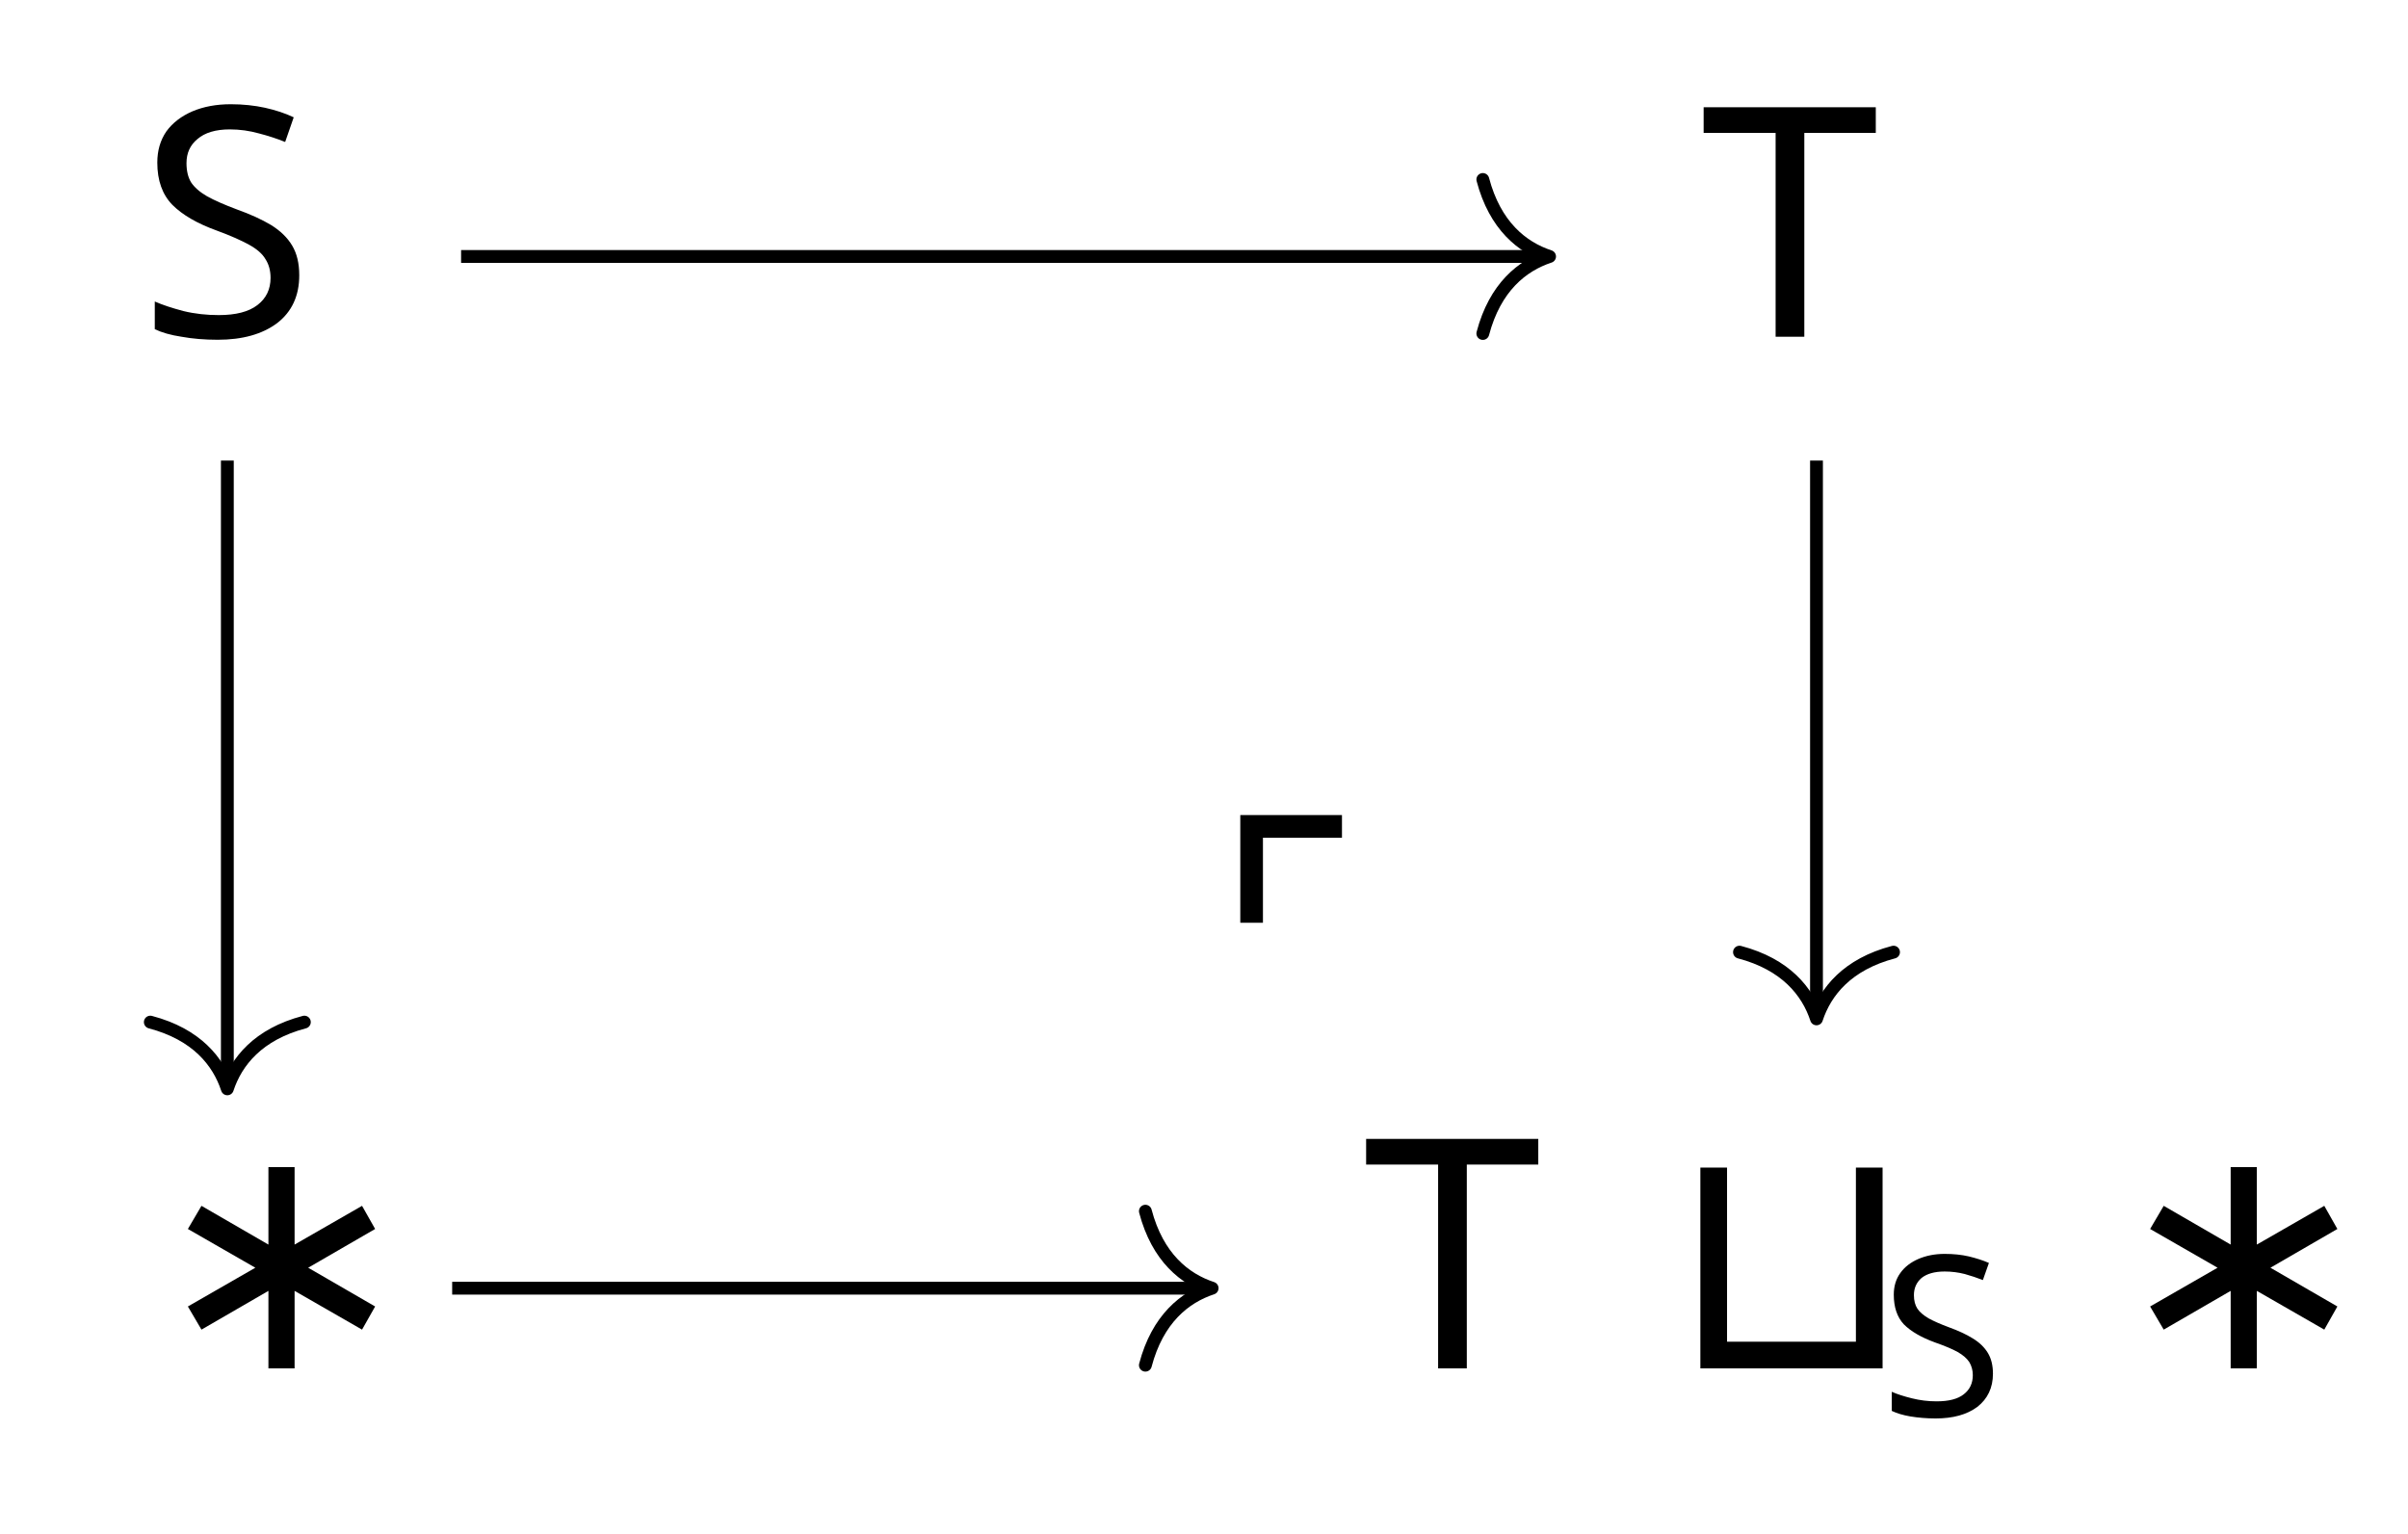
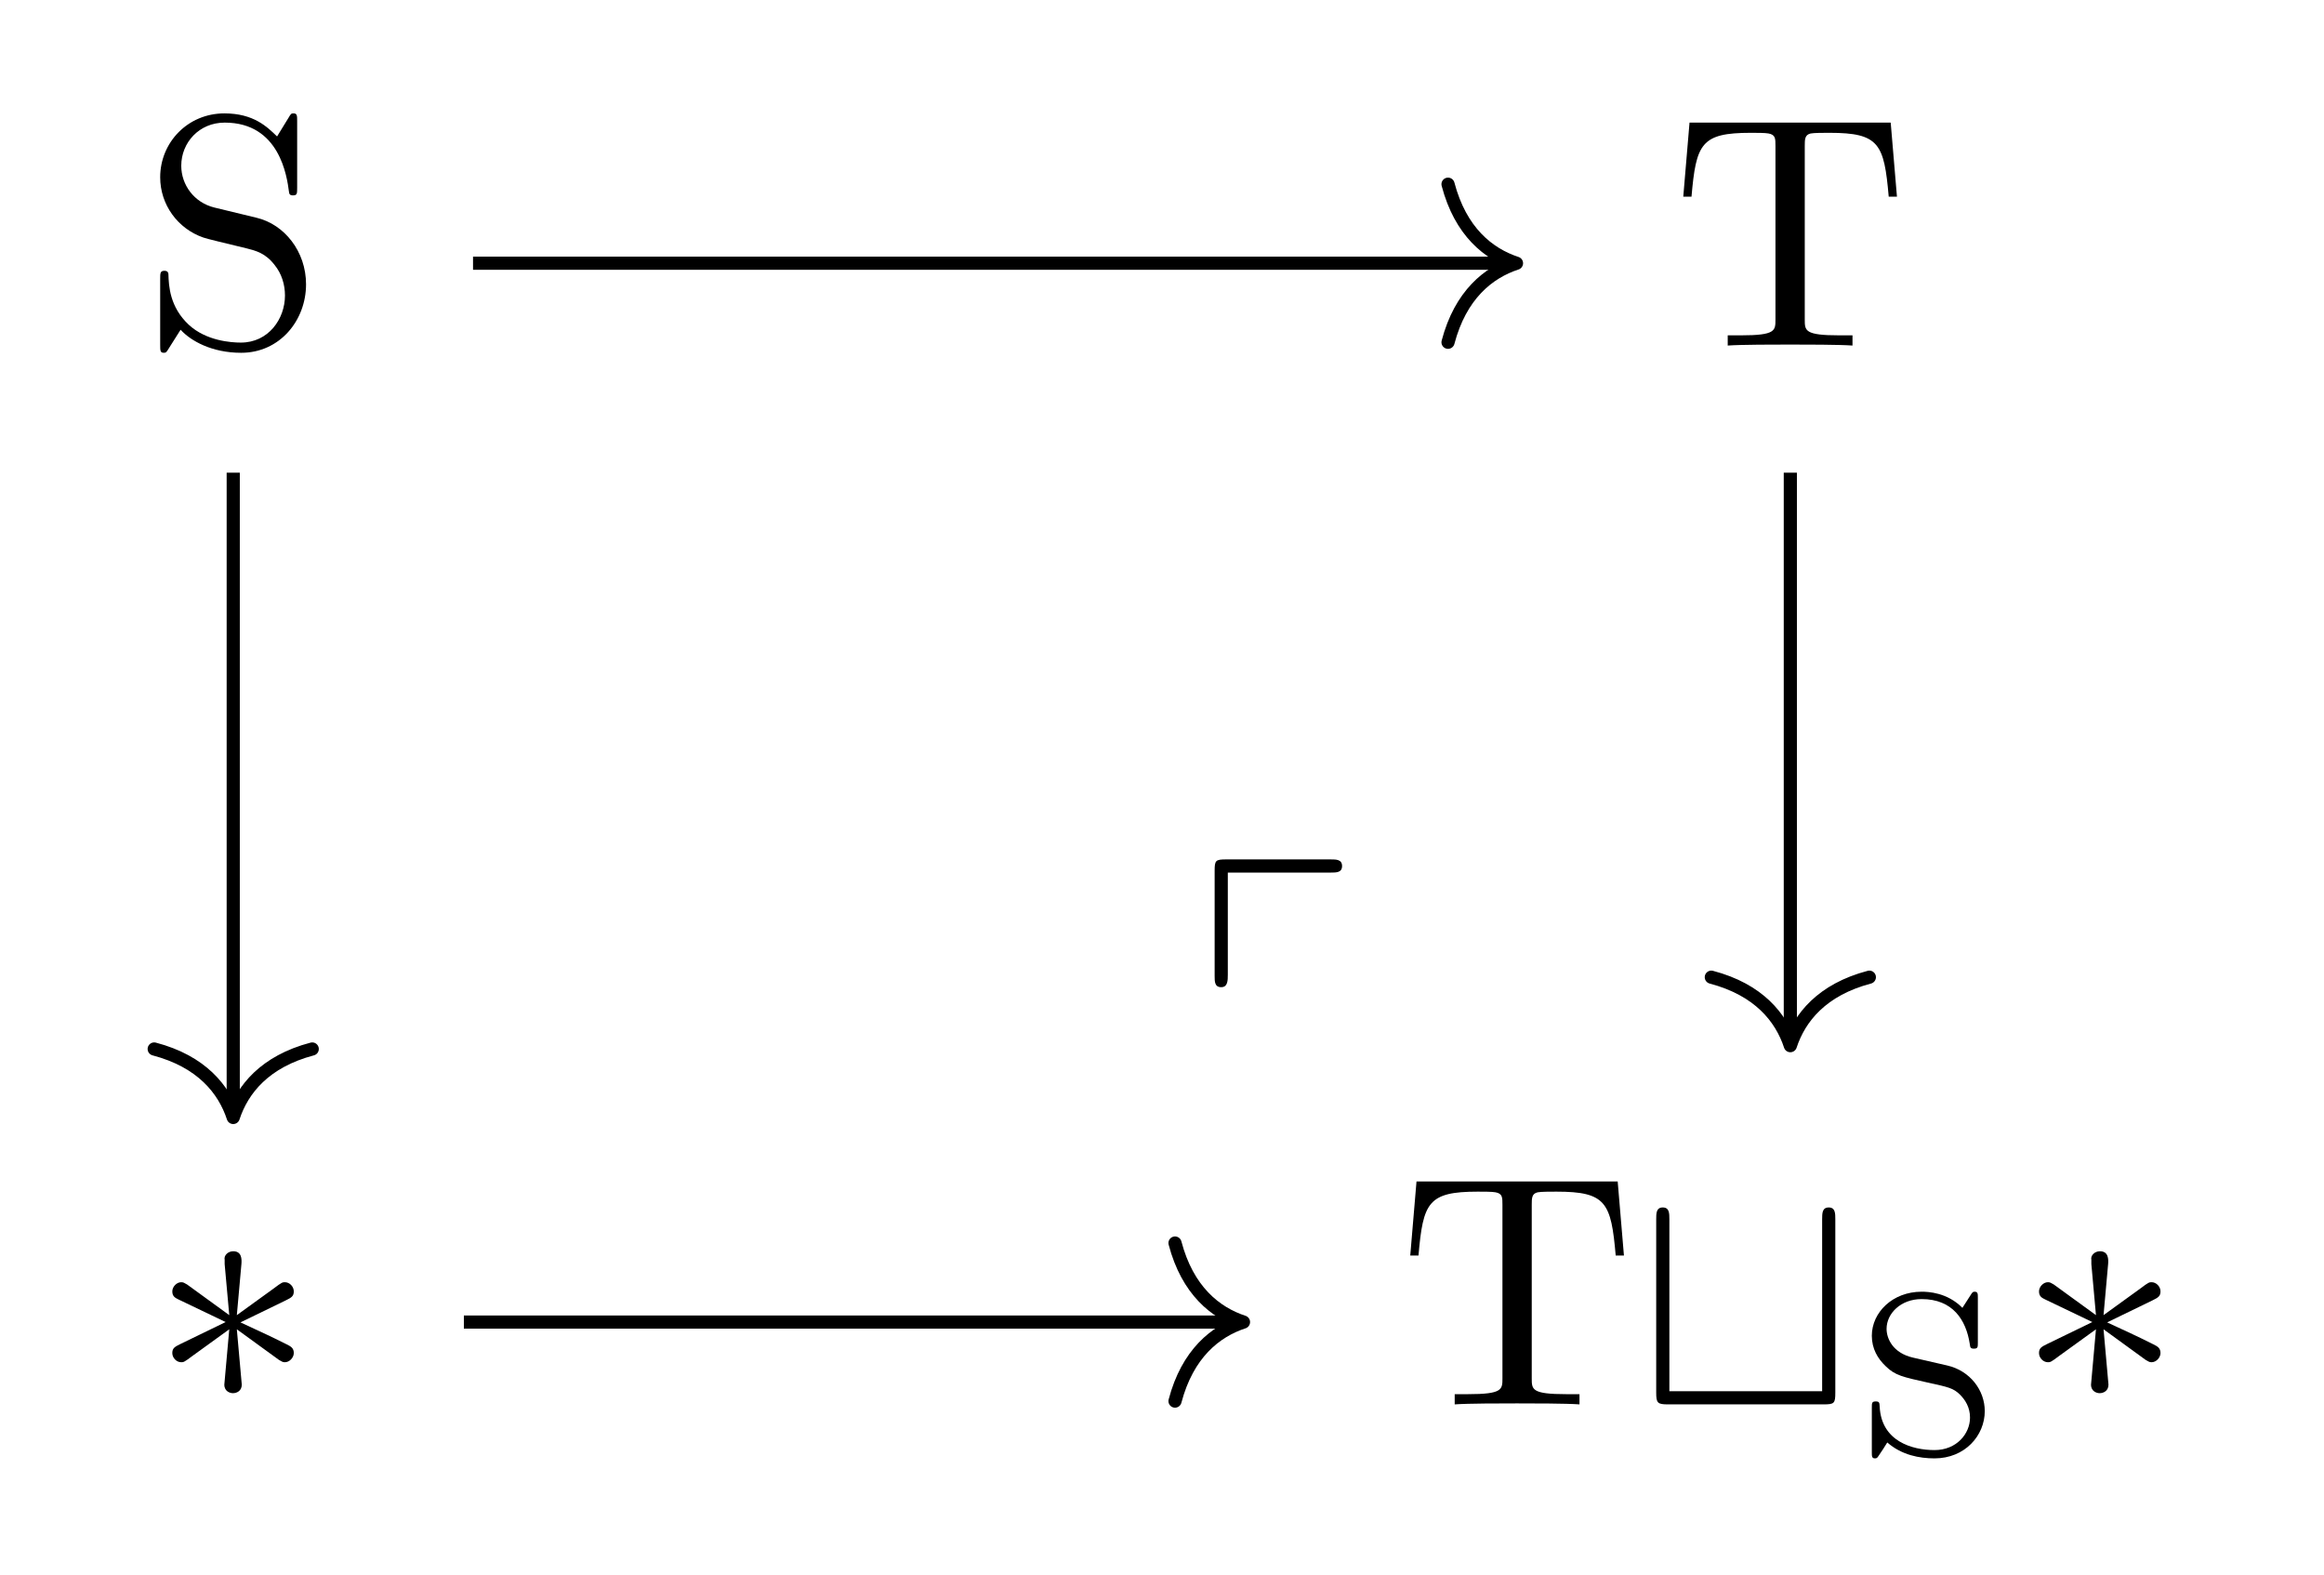
- <svg xmlns="http://www.w3.org/2000/svg" version="1.1" width="74.747" height="47.627" viewBox="0 0 74.747 47.627">
-   <text xml:space="preserve" transform="matrix(1 0 -0 1 .0000004768372 47.627)" font-size="9.963" font-family="Computer Modern">
-     <tspan y="-37.173" x="4.289">S</tspan>
-   </text>
-   <text xml:space="preserve" transform="matrix(1 0 -0 1 0 47.627)" font-size="9.963" font-family="Computer Modern">
-     <tspan y="-37.173" x="52.788">T</tspan>
-   </text>
-   <text xml:space="preserve" transform="matrix(1 0 -0 1 -.0000009536743 47.627)" font-size="9.963" font-family="Computer Modern" font-style="italic">
-     <tspan y="-5.14" x="4.566">∗</tspan>
-   </text>
-   <text xml:space="preserve" transform="matrix(1 0 -0 1 -.000003814697 47.627)" font-size="9.963" font-family="Computer Modern">
-     <tspan y="-5.14" x="42.313">T</tspan>
-   </text>
-   <text xml:space="preserve" transform="matrix(1 0 -0 1 -.000003814697 47.627)" font-size="9.963" font-family="Computer Modern" font-style="italic">
-     <tspan y="-5.14" x="51.718">⊔</tspan>
-   </text>
-   <text xml:space="preserve" transform="matrix(1 0 -0 1 -.000003814697 47.627)" font-size="6.974" font-family="Computer Modern">
-     <tspan y="-3.646" x="58.364">S</tspan>
-   </text>
-   <text xml:space="preserve" transform="matrix(1 0 -0 1 -.000003814697 47.627)" font-size="9.963" font-family="Computer Modern" font-style="italic">
-     <tspan y="-5.14" x="65.477">∗</tspan>
-   </text>
-   <path transform="matrix(1,0,0,-1,37.374,23.814)" stroke-width=".398" stroke-linecap="butt" stroke-miterlimit="10" stroke-linejoin="miter" fill="none" stroke="#000000" d="M-23.061 15.851H10.527" />
-   <path transform="matrix(1,0,0,-1,48.10058,7.96349)" stroke-width=".398" stroke-linecap="round" stroke-linejoin="round" fill="none" stroke="#000000" d="M-2.072 2.391C-1.694 .956-.85 .279 0 0-.85-.279-1.694-.956-2.072-2.391" />
-   <path transform="matrix(1,0,0,-1,37.374,23.814)" stroke-width=".398" stroke-linecap="butt" stroke-miterlimit="10" stroke-linejoin="miter" fill="none" stroke="#000000" d="M-30.317 9.514V-9.794" />
-   <path transform="matrix(0,1,1,0,7.05682,33.80724)" stroke-width=".398" stroke-linecap="round" stroke-linejoin="round" fill="none" stroke="#000000" d="M-2.072 2.391C-1.694 .956-.85 .279 0 0-.85-.279-1.694-.956-2.072-2.391" />
-   <path transform="matrix(1,0,0,-1,37.374,23.814)" stroke-width=".398" stroke-linecap="butt" stroke-miterlimit="10" stroke-linejoin="miter" fill="none" stroke="#000000" d="M19.012 9.514V-7.622" />
-   <path transform="matrix(0,1,1,0,56.38625,31.63482)" stroke-width=".398" stroke-linecap="round" stroke-linejoin="round" fill="none" stroke="#000000" d="M-2.072 2.391C-1.694 .956-.85 .279 0 0-.85-.279-1.694-.956-2.072-2.391" />
-   <path transform="matrix(1,0,0,-1,37.374,23.814)" stroke-width=".398" stroke-linecap="butt" stroke-miterlimit="10" stroke-linejoin="miter" fill="none" stroke="#000000" d="M-23.338-16.183H.053" />
-   <path transform="matrix(1,0,0,-1,37.62588,39.99659)" stroke-width=".398" stroke-linecap="round" stroke-linejoin="round" fill="none" stroke="#000000" d="M-2.072 2.391C-1.694 .956-.85 .279 0 0-.85-.279-1.694-.956-2.072-2.391" />
-   <text xml:space="preserve" transform="matrix(1 0 -0 1 0 47.627)" font-size="9.963" font-family="Euler">
-     <tspan y="-14.74" x="37.641">⌜</tspan>
-   </text>
+ <svg xmlns="http://www.w3.org/2000/svg" xmlns:xlink="http://www.w3.org/1999/xlink" version="1.1" width="70.32" height="47.627" viewBox="0 0 70.32 47.627">
+   <defs>
+     <path id="font_1_1" d="M.349 .388 .221 .419C.159 .434 .12 .488 .12 .546 .12 .616 .174 .677 .252 .677 .419 .677 .441 .513 .447 .468 .448 .462 .448 .456 .459 .456 .472 .456 .472 .461 .472 .48V.681C.472 .698 .472 .705 .461 .705 .454 .705 .453 .704 .446 .692L.411 .635C.381 .664 .34 .705 .251 .705 .14 .705 .056 .617 .056 .511 .056 .428 .109 .355 .187 .328 .198 .324 .249 .312 .319 .295 .346 .288 .376 .281 .404 .244 .425 .218 .435 .185 .435 .152 .435 .081 .385 .009 .301 .009 .272 .009 .196 .014 .143 .063 .085 .117 .082 .181 .081 .217 .08 .227 .072 .227 .069 .227 .056 .227 .056 .22 .056 .202V.002C.056-.015 .056-.022 .067-.022 .074-.022 .075-.02 .082-.009 .082-.008 .085-.005 .118 .048 .149 .014 .213-.022 .302-.022 .419-.022 .499 .076 .499 .186 .499 .286 .433 .368 .349 .388Z" />
+     <path id="font_1_2" d="M.666 .677H.055L.036 .452H.061C.075 .613 .09 .646 .241 .646 .259 .646 .285 .646 .295 .644 .316 .64 .316 .629 .316 .606V.079C.316 .045 .316 .031 .211 .031H.171V0C.212 .003 .314 .003 .36 .003 .406 .003 .509 .003 .55 0V.031H.51C.405 .031 .405 .045 .405 .079V.606C.405 .626 .405 .64 .423 .644 .434 .646 .461 .646 .48 .646 .631 .646 .646 .613 .66 .452H.685L.666 .677Z" />
+     <path id="font_2_1" d="M.275 .427C.276 .441 .276 .465 .25 .465 .234 .465 .221 .452 .224 .439V.426L.238 .271 .11 .364C.101 .369 .099 .371 .092 .371 .078 .371 .065 .357 .065 .343 .065 .327 .075 .323 .085 .318L.227 .25 .089 .183C.073 .175 .065 .171 .065 .156 .065 .141 .078 .128 .092 .128 .099 .128 .101 .128 .126 .147L.238 .228 .223 .06C.223 .039 .241 .034 .249 .034 .261 .034 .276 .041 .276 .06L.261 .228 .389 .135C.398 .13 .4 .128 .407 .128 .421 .128 .434 .142 .434 .156 .434 .171 .425 .176 .413 .182 .353 .212 .351 .212 .272 .249L.41 .316C.426 .324 .434 .328 .434 .343 .434 .358 .421 .371 .407 .371 .4 .371 .398 .371 .373 .352L.261 .271 .275 .427Z" />
+     <path id="font_2_2" d="M.605 .562C.605 .58 .605 .598 .585 .598 .565 .598 .565 .58 .565 .562V.04H.101V.562C.101 .58 .101 .598 .081 .598 .061 .598 .061 .58 .061 .562V.036C.061 .004 .065 0 .097 0H.569C.602 0 .605 .003 .605 .036V.562Z" />
+     <path id="font_3_1" d="M.249 .417C.161 .437 .134 .5 .134 .542 .134 .608 .195 .671 .286 .671 .421 .671 .479 .581 .495 .476 .497 .461 .498 .456 .513 .456 .53 .456 .53 .463 .53 .482V.677C.53 .694 .53 .703 .516 .703 .508 .703 .506 .7 .499 .689L.463 .633C.397 .7 .314 .703 .286 .703 .16 .703 .07 .613 .07 .512 .07 .456 .095 .413 .131 .379 .171 .34 .204 .333 .312 .309 .403 .289 .423 .285 .452 .257 .475 .234 .496 .202 .496 .157 .496 .087 .438 .016 .342 .016 .245 .016 .111 .054 .104 .205 .103 .221 .103 .227 .087 .227 .07 .227 .07 .22 .07 .2V.006C.07-.011 .07-.02 .084-.02 .092-.02 .094-.017 .1-.008 .109 .004 .129 .036 .137 .049 .2-.006 .277-.02 .342-.02 .474-.02 .56 .079 .56 .185 .56 .275 .497 .36 .397 .383L.249 .417Z" />
+     <path id="font_4_1" d="M.408 .654C.426 .654 .443 .654 .443 .674 .443 .694 .425 .694 .408 .694H.091C.059 .694 .056 .691 .056 .66V.34C.056 .323 .056 .306 .076 .306 .096 .306 .096 .327 .096 .344V.654H.408Z" />
+   </defs>
+   <use data-text="S" xlink:href="#font_1_1" transform="matrix(9.9626,0,0,-9.9626,4.289001,10.454)" />
+   <use data-text="T" xlink:href="#font_1_2" transform="matrix(9.9626,0,0,-9.9626,50.574,10.454)" />
+   <use data-text="∗" xlink:href="#font_2_1" transform="matrix(9.9626,0,0,-9.9626,4.565999,42.487)" />
+   <use data-text="T" xlink:href="#font_1_2" transform="matrix(9.9626,0,0,-9.9626,42.313,42.487)" />
+   <use data-text="⊔" xlink:href="#font_2_2" transform="matrix(9.9626,0,0,-9.9626,49.506,42.487)" />
+   <use data-text="S" xlink:href="#font_3_1" transform="matrix(6.9738,0,0,-6.9738,56.15,43.981)" />
+   <use data-text="∗" xlink:href="#font_2_1" transform="matrix(9.9626,0,0,-9.9626,61.04901,42.487)" />
+   <path transform="matrix(1,0,0,-1,35.16,23.814)" stroke-width=".398" stroke-linecap="butt" stroke-miterlimit="10" stroke-linejoin="miter" fill="none" stroke="#000000" d="M-20.847 15.851H10.527" />
+   <path transform="matrix(1,0,0,-1,45.88658,7.96349)" stroke-width=".398" stroke-linecap="round" stroke-linejoin="round" fill="none" stroke="#000000" d="M-2.072 2.391C-1.694 .956-.85 .279 0 0-.85-.279-1.694-.956-2.072-2.391" />
+   <path transform="matrix(1,0,0,-1,35.16,23.814)" stroke-width=".398" stroke-linecap="butt" stroke-miterlimit="10" stroke-linejoin="miter" fill="none" stroke="#000000" d="M-28.103 9.514V-9.794" />
+   <path transform="matrix(0,1,1,0,7.0567,33.80724)" stroke-width=".398" stroke-linecap="round" stroke-linejoin="round" fill="none" stroke="#000000" d="M-2.072 2.391C-1.694 .956-.85 .279 0 0-.85-.279-1.694-.956-2.072-2.391" />
+   <path transform="matrix(1,0,0,-1,35.16,23.814)" stroke-width=".398" stroke-linecap="butt" stroke-miterlimit="10" stroke-linejoin="miter" fill="none" stroke="#000000" d="M19.012 9.514V-7.622" />
+   <path transform="matrix(0,1,1,0,54.17225,31.63482)" stroke-width=".398" stroke-linecap="round" stroke-linejoin="round" fill="none" stroke="#000000" d="M-2.072 2.391C-1.694 .956-.85 .279 0 0-.85-.279-1.694-.956-2.072-2.391" />
+   <path transform="matrix(1,0,0,-1,35.16,23.814)" stroke-width=".398" stroke-linecap="butt" stroke-miterlimit="10" stroke-linejoin="miter" fill="none" stroke="#000000" d="M-21.124-16.183H2.267" />
+   <path transform="matrix(1,0,0,-1,37.62577,39.99659)" stroke-width=".398" stroke-linecap="round" stroke-linejoin="round" fill="none" stroke="#000000" d="M-2.072 2.391C-1.694 .956-.85 .279 0 0-.85-.279-1.694-.956-2.072-2.391" />
+   <use data-text="⌜" xlink:href="#font_4_1" transform="matrix(9.9626,0,0,-9.9626,36.195,32.914)" />
</svg>
